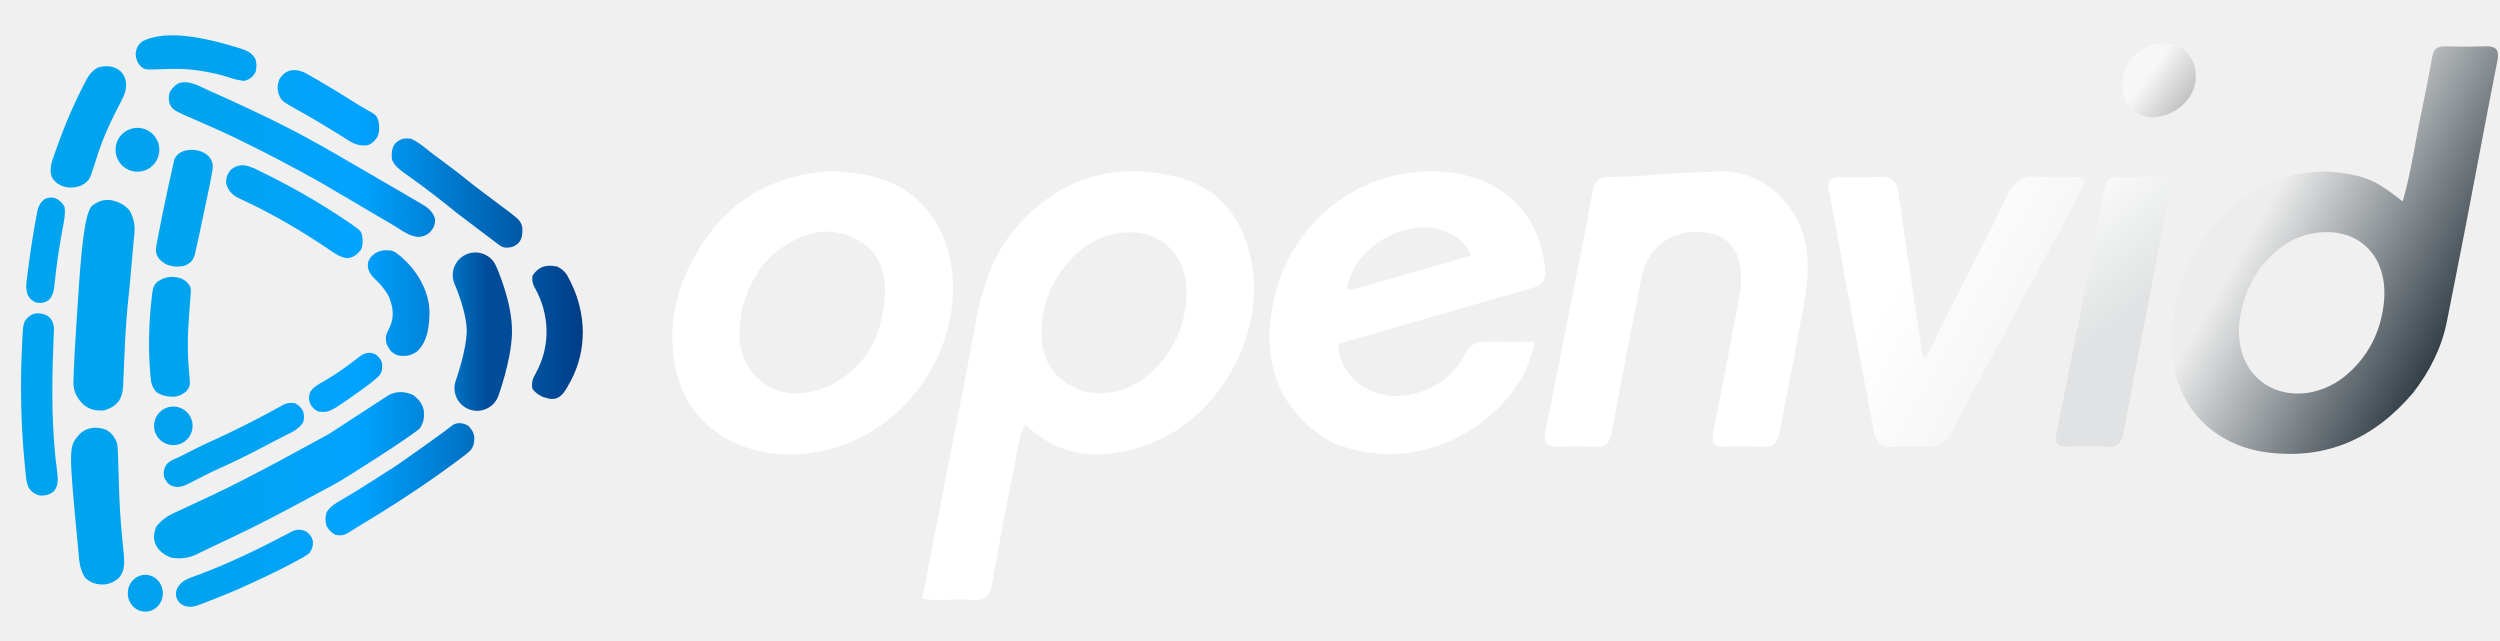
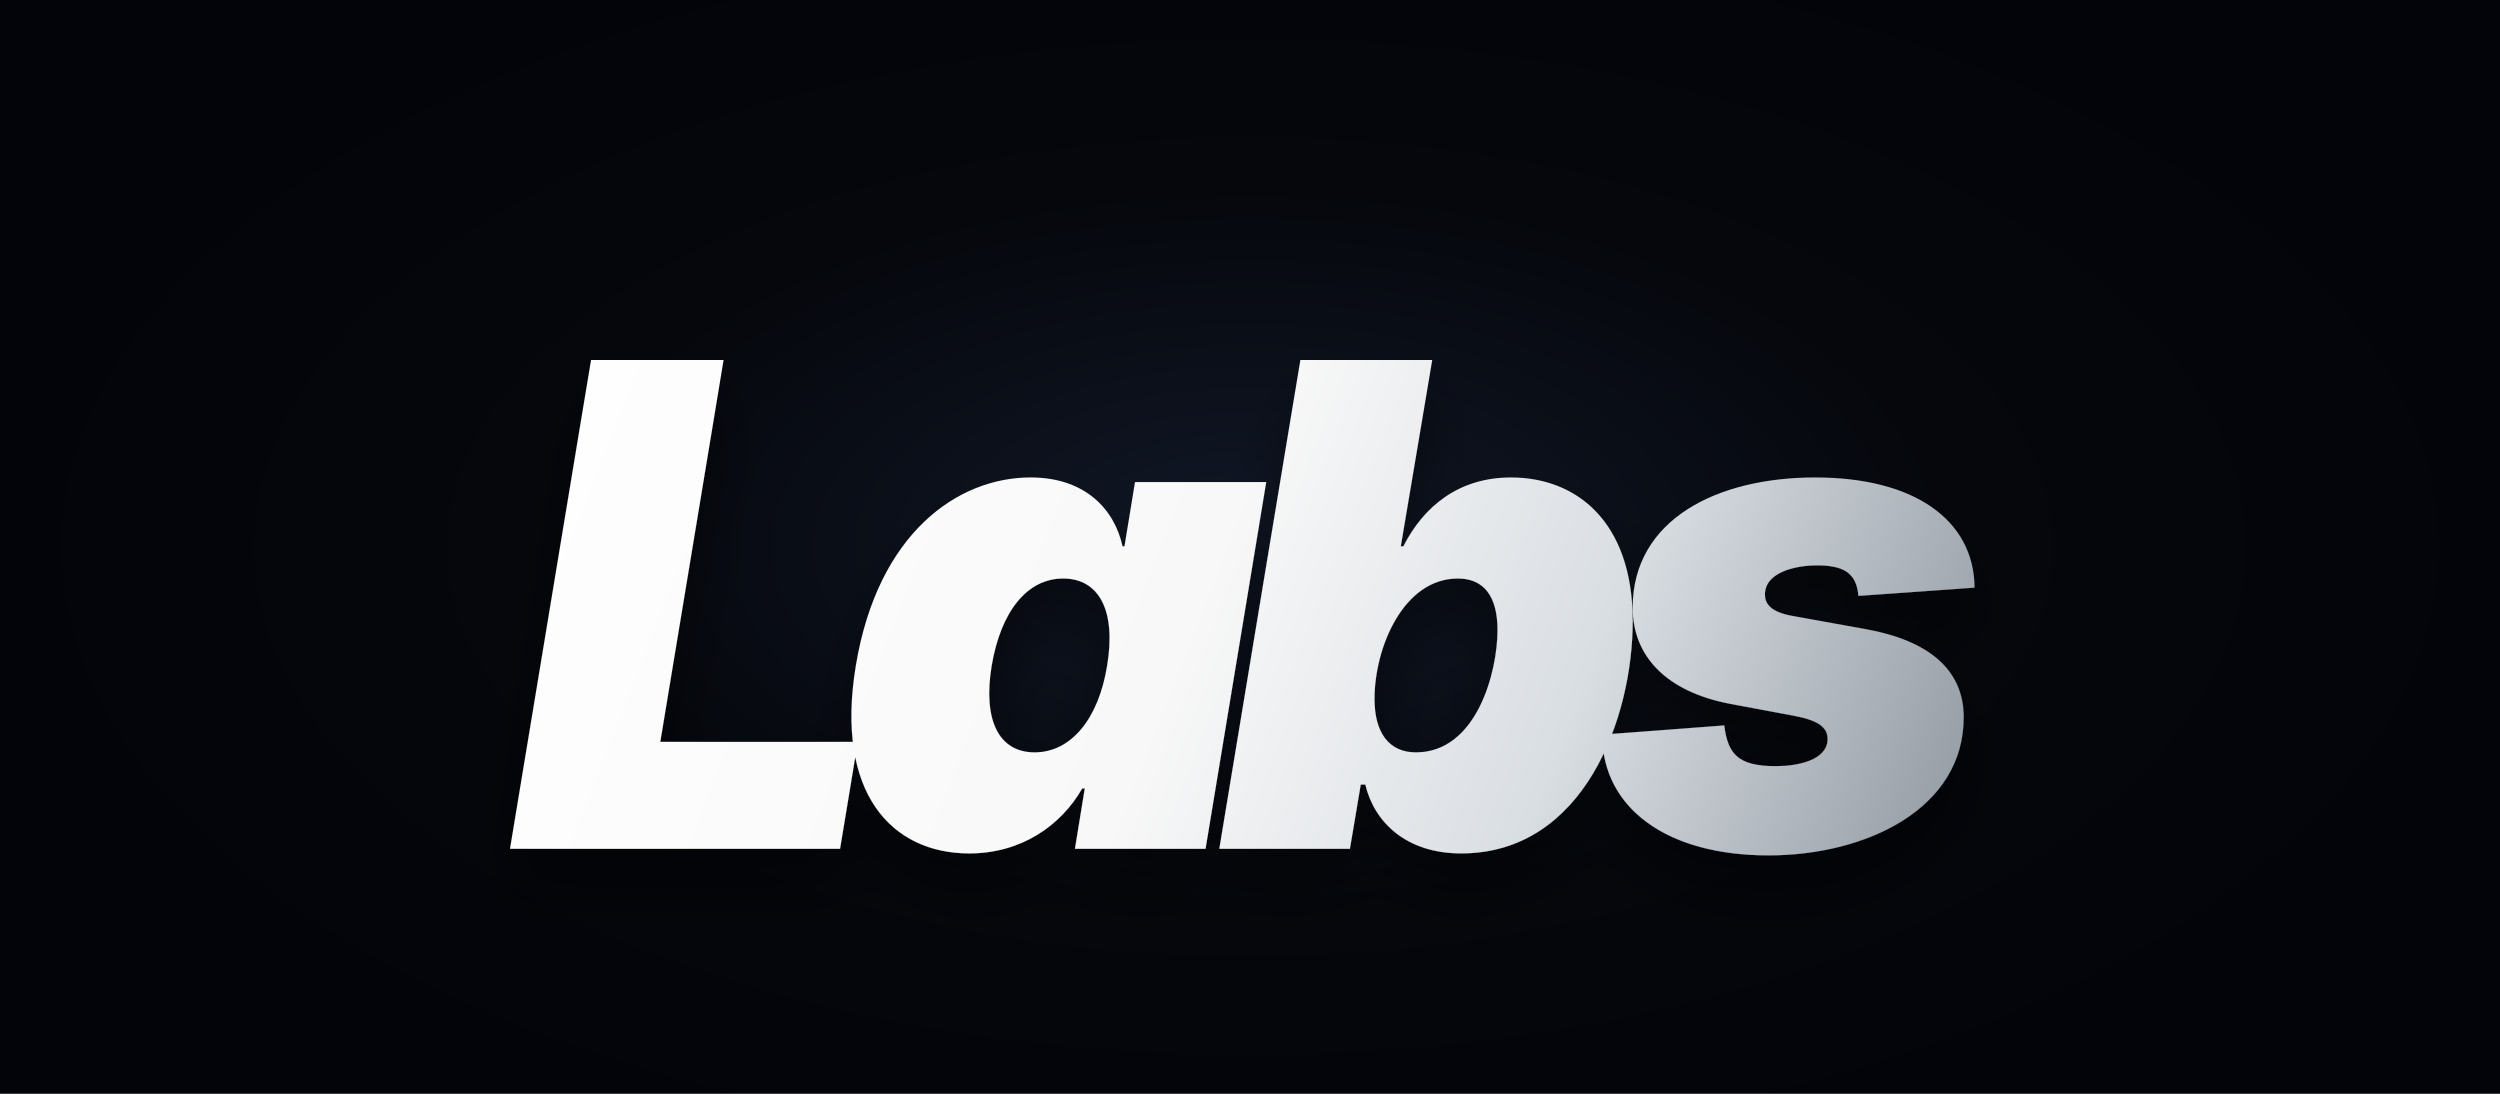
- <svg xmlns="http://www.w3.org/2000/svg" width="1167" height="299" viewBox="0 0 1167 299" fill="none">
-   <path d="M452.69 165.625C456.448 144.296 459.6 123.33 474.072 106.524C494.141 83.218 519.484 75.299 549.058 82.54C569.226 87.478 580.232 101.958 584.15 121.808C591.013 156.579 568.49 196.045 535.306 207.711C514.959 214.865 495.664 214.473 478.593 198.121C474.834 205.229 474.591 212.663 473.124 219.671C469.507 236.96 466.273 254.335 463.266 271.742C462.209 277.864 459.822 280.83 453.183 280.012C446.143 279.145 438.957 281.038 430.526 279.449C437.914 241.448 445.231 203.815 452.69 165.625ZM505.411 182.648C517.508 185.246 528.104 182.094 537.179 173.937C547.716 164.467 553.198 152.315 553.868 138.348C554.902 116.788 538.364 104.025 517.543 109.803C500.221 114.61 486.104 134.813 486.153 154.726C486.187 168.74 491.994 177.518 505.411 182.648Z" fill="white" />
-   <path d="M1126.48 183.301C1108.37 204.698 1085.98 214.733 1058.33 211.189C1031.17 207.709 1013.27 186.908 1013.74 159.284C1014.16 134.277 1023.22 112.832 1042.54 96.504C1059.68 82.009 1079.33 76.645 1101.48 82.346C1109 84.281 1115.03 88.937 1121.58 94.043C1125.65 79.807 1127.47 65.866 1130.37 52.165C1132.17 43.632 1133.85 35.069 1135.38 26.483C1136 22.974 1137.7 21.533 1141.27 21.626C1147.54 21.79 1153.84 21.828 1160.11 21.608C1165.26 21.427 1166.78 23.288 1165.76 28.456C1160.69 54.143 1155.92 79.889 1150.97 105.599C1148.14 120.319 1145.14 135.006 1142.27 149.718C1139.85 162.079 1134.42 173.011 1126.48 183.301ZM1055.76 124.131C1050.96 130.491 1047.84 137.556 1046.16 145.375C1042.98 160.229 1047.4 173.365 1058.03 179.784C1069.31 186.594 1084.76 184.405 1096.01 174.44C1105.87 165.701 1111.28 154.611 1112.75 141.683C1115.26 119.65 1100.96 105.378 1079.93 108.884C1070.21 110.504 1062.66 116.02 1055.76 124.131Z" fill="url(#paint0_linear_4647_142)" />
-   <path d="M621.195 206.232C597.122 192.143 588.021 168.792 594.777 139.369C602.564 105.46 630.885 81.151 665.653 80.046C693.508 79.161 717.504 93.058 721.214 124.785C721.926 130.872 720.186 133.111 714.572 134.683C686.972 142.41 659.474 150.503 631.944 158.482C629.405 159.218 626.672 159.494 624.577 161.273C625.81 177.514 642.433 188.305 659.639 183.938C670.347 181.221 678.858 175.2 683.964 165.281C686.138 161.057 688.994 159.415 693.49 159.488C701.028 159.609 708.569 159.521 716.22 159.521C712.28 190.594 667.025 226.056 621.195 206.232ZM628.689 135.11C635.056 134.972 640.831 132.325 646.829 130.697C660.108 127.095 673.299 123.166 686.555 119.363C683.607 110.946 673.866 105.593 663.554 106.188C646.388 107.179 631.095 119.415 628.689 135.11Z" fill="white" />
-   <path d="M398.523 80.768C425.926 83.567 443.051 102.893 444.688 130.176C446.944 167.766 420.028 202.883 384.009 210.513C352.722 217.14 323.931 203.093 316.387 175.958C311.672 158.999 313.503 142.165 320.933 126.176C334.044 97.965 355.941 82.092 387.25 79.96C390.778 79.72 394.371 80.434 398.523 80.768ZM346.401 143.499C346.143 145.5 345.952 147.511 345.617 149.498C341.645 173.039 361.047 189.809 383.356 181.525C400.98 174.981 410.163 161.064 412.638 142.896C414.323 130.523 412.474 118.616 400.262 111.912C388.216 105.3 376.353 107.964 365.394 115.289C355.615 121.824 350.171 131.482 346.401 143.499Z" fill="white" />
-   <path d="M765.483 133.424C760.981 156.601 756.505 179.213 752.377 201.888C751.412 207.193 748.967 208.972 743.774 208.597C738.416 208.21 732.999 208.309 727.626 208.564C722.255 208.818 720.327 206.907 721.441 201.417C726.203 177.956 730.77 154.456 735.389 130.966C738.109 117.137 740.98 103.334 743.391 89.452C744.249 84.506 746.442 82.559 751.388 82.596C767.51 82.718 773.98 80.705 799.647 80.252C821.342 77.683 840.182 94.712 843.266 116.445C845.349 131.116 841.24 144.9 838.866 158.945C836.481 173.062 833.389 187.058 830.851 201.151C829.921 206.311 827.975 209.144 822.087 208.593C816.524 208.072 810.872 208.308 805.268 208.492C800.097 208.663 798.704 206.772 799.758 201.588C803.991 180.757 807.858 159.852 811.848 138.972C812.142 137.437 812.451 135.892 812.568 134.338C813.724 119.049 808.605 110.574 797.128 108.694C782.401 106.283 770.279 113.799 766.685 127.609C766.235 129.34 765.981 131.123 765.483 133.424Z" fill="white" />
-   <path d="M907.718 149.263C917.689 129.617 927.739 110.565 936.981 91.129C940.188 84.384 944.186 81.827 951.464 82.445C958.489 83.041 965.605 82.574 972.106 82.574C973.581 85.791 972.375 87.306 971.56 88.827C951.315 126.571 930.954 164.254 910.889 202.094C908.287 207.001 905.167 208.934 899.784 208.562C894.425 208.192 888.988 208.11 883.645 208.583C877.988 209.084 875.627 206.777 874.651 201.391C870.262 177.173 865.593 153.005 861.083 128.809C858.622 115.61 856.491 102.345 853.77 89.201C852.709 84.082 854.64 82.656 859.143 82.667C865.201 82.681 871.267 82.83 877.312 82.548C883.173 82.274 885.516 84.656 886.326 90.587C889.711 115.394 893.595 140.132 897.329 164.89C897.421 165.502 897.886 166.058 898.401 167.09C902.567 161.615 904.582 155.42 907.718 149.263Z" fill="url(#paint1_linear_4647_142)" />
-   <path d="M1008.85 110.028C1002.87 141.303 996.946 172.003 991.08 202.716C990.283 206.893 988.215 208.786 983.752 208.552C977.721 208.236 971.657 208.306 965.615 208.495C960.508 208.655 958.998 206.928 960.076 201.662C965.716 174.097 971.047 146.469 976.463 118.858C978.441 108.774 980.463 98.697 982.248 88.579C982.939 84.663 984.638 82.546 988.832 82.615C995.326 82.722 1001.82 82.662 1008.32 82.6C1012.41 82.562 1013.95 84.166 1013.01 88.408C1011.45 95.381 1010.26 102.436 1008.85 110.028Z" fill="url(#paint2_linear_4647_142)" />
-   <path d="M991.886 47.341C988.053 34.793 994.125 23.516 1005.7 20.755C1017.07 18.043 1025.86 25.57 1024.92 37.21C1024.31 44.684 1018.43 51.395 1010.36 53.843C1002.72 56.156 997.564 54.459 991.886 47.341Z" fill="url(#paint3_linear_4647_142)" />
-   <path d="M48.557 191.586C45.047 191.789 42.405 191.443 39.414 189.235C36.341 186.442 34.649 183.644 34.279 179.5C34.263 177.949 34.315 176.417 34.388 174.873L34.455 173.053C34.847 163.393 35.489 153.757 36.132 144.125C36.162 143.661 36.193 143.197 36.223 142.732C36.274 141.945 36.325 141.157 36.376 140.369C37.825 118.04 39.347 100.023 42.838 96.174C45.4 94.183 47.97 93.068 51.409 93.362C55.123 94.067 57.981 95.358 60.512 98.288C62.767 102.476 63.181 105.963 62.6 110.434L62.424 112.115C62.299 113.288 60.647 132.478 60.512 133.649C60.185 136.486 59.907 139.329 59.636 142.175L59.465 143.948C58.572 153.574 58.173 163.278 57.775 172.967L57.775 172.968L57.731 174.042L57.639 176.106C57.584 177.366 57.534 178.627 57.491 179.888C57.204 186.255 54.798 189.753 48.557 191.586Z" fill="#00A3EE" />
-   <path fill-rule="evenodd" clip-rule="evenodd" d="M22.221 147.433C19.351 145.981 16.176 145.626 13.553 147.712C10.789 150.357 10.789 150.357 10.294 161.072L10.241 162.23C9.402 180.249 9.755 198.22 11.496 216.185L11.611 217.36C11.719 218.477 11.828 219.593 11.943 220.709L12.05 221.734C12.253 223.799 12.527 225.712 13.365 227.65C14.837 229.65 16.108 230.663 18.625 231.327C21.233 231.429 23.232 230.949 25.2 229.284C27.369 226.444 27.104 223.567 26.677 220.247C24.136 201.231 24.111 182.099 24.833 162.982L24.938 160.216L24.947 159.976C24.987 158.912 25.026 157.847 25.071 156.783L25.105 155.973L25.163 154.465C25.278 151.827 24.654 149.129 22.221 147.433ZM221.4 203.96C221.05 201.688 220.093 200.242 218.555 198.713C216.182 197.402 213.529 196.957 211.169 198.521C210.876 198.75 210.592 198.973 210.307 199.196L209.343 199.94C208.725 200.42 208.103 200.893 207.477 201.36L206.594 202.01C202.071 205.338 197.507 208.587 192.918 211.798C191.865 212.532 190.816 213.272 189.77 214.019C185.525 217.081 181.168 219.876 176.758 222.629C175.085 223.673 173.418 224.726 171.756 225.793C167.973 228.221 164.18 230.595 160.304 232.833C160.149 232.921 159.993 233.009 159.837 233.097C157.085 234.644 154.218 236.256 152.432 239.148C151.804 241.355 151.772 243.318 152.432 245.547C153.563 247.386 154.665 248.634 156.456 249.624C158.476 250.096 160.198 249.976 162.085 249.006L163.337 248.207L164.724 247.335C165.601 246.778 166.482 246.231 167.368 245.693C183.429 236.085 199.244 225.807 214.386 214.452L215.21 213.833C216.741 212.698 218.252 211.568 219.637 210.209C221.106 208.362 221.511 206.392 221.4 203.96ZM146.012 252.312C145.395 250.485 144.605 249.257 142.992 248.156C140.757 247.059 138.655 246.963 136.421 248.018L135.616 248.443L134.676 248.936C120.779 256.264 106.692 263.118 91.945 268.566L90.886 268.956L88.88 269.699C77.26 273.876 82.081 286.449 92.71 282.451L93.654 282.078C94.704 281.677 95.754 281.273 96.801 280.862C97.54 280.572 98.28 280.283 99.021 279.995C104.147 278.006 109.234 275.951 114.232 273.653C115.4 273.108 116.571 272.566 117.743 272.029C125.578 268.453 133.39 264.721 140.89 260.475L141.726 259.994C142.677 259.462 143.476 258.934 144.354 258.271C145.778 256.288 146.233 254.716 146.012 252.312ZM141.539 192.115C140.585 190.24 139.531 189.118 137.631 188.203C135.61 187.982 134.033 187.997 132.244 188.976C123.777 193.666 115.222 198.149 106.476 202.296L105.516 202.751C102.282 204.284 99.049 205.817 95.775 207.263L95.029 207.592C94.113 208.001 83.923 213.217 83.006 213.623C82.822 213.701 82.639 213.778 82.457 213.854C80.551 214.649 78.801 215.38 77.511 217.101C76.44 219.058 76.186 220.56 76.632 222.792C77.454 224.514 78.239 225.813 79.95 226.686C82.211 227.524 83.787 227.484 86.08 226.646L87.28 226.117C88.041 225.782 98.074 220.636 98.832 220.295L99.728 219.891C107.88 216.249 115.892 212.331 123.784 208.155C125.439 207.271 127.095 206.391 128.767 205.538C129.715 205.057 130.663 204.574 131.61 204.091L133.04 203.362C133.32 203.222 133.6 203.083 133.879 202.945C136.856 201.47 139.756 200.034 141.539 197.079C142.025 195.284 142.016 193.907 141.539 192.115ZM197.838 191.651C197.182 188.433 195.49 186.449 192.877 184.386C188.949 182.709 185.328 182.441 181.477 184.418L153.545 202.583L151.879 203.491C150.645 204.167 149.41 204.841 148.174 205.515L146.194 206.593L145.566 206.935C135.396 212.481 125.223 218.028 114.907 223.315L113.59 223.987C108.817 226.426 104.024 228.816 99.175 231.105L97.784 231.76C95.593 232.791 87.169 236.721 84.968 237.729L83.754 238.284L81.477 239.336C77.987 240.927 75.486 242.746 73.058 245.676C69.999 252.331 73.181 257.696 79.883 260.302C83.925 260.934 87.808 260.628 91.394 258.929L92.996 258.143C94.227 257.549 95.458 256.954 96.689 256.359C98.686 255.379 106.918 251.514 108.928 250.56C120.854 244.937 132.474 238.779 144.065 232.532C145.343 231.843 146.622 231.155 147.903 230.467C149.968 229.361 152.031 228.249 154.091 227.134L156.423 225.869L156.925 225.6C161.401 223.202 192.31 203.458 195.987 199.94C197.805 197.208 198.102 194.829 197.838 191.651ZM122.603 80.517C121.502 79.969 120.398 79.428 119.291 78.894C115.034 76.919 111.793 76.128 107.857 79.111C106.147 81.124 105.427 83.034 105.553 85.673C106.447 88.654 107.937 90.538 110.6 92.09C111.388 92.457 112.175 92.828 112.96 93.201L113.842 93.621C127.316 99.944 140.124 107.444 152.527 115.728C152.937 116.007 153.349 116.294 153.763 116.582C156.342 118.382 159.006 120.241 162.146 120.503C165.011 120.217 166.499 118.938 168.367 116.782C169.423 114.632 169.39 112.872 169.144 110.514C168.98 109.694 168.863 109.116 168.621 108.599C168.041 107.359 166.737 106.469 162.304 103.445L161.31 102.78C149.36 94.744 136.914 87.577 124.029 81.218L122.603 80.517ZM199.945 70.2C197.447 68.187 194.92 66.15 192.042 64.83C188.731 64.296 186.757 64.736 184.267 67.156C182.754 69.516 182.73 71.826 182.971 74.601C184.305 77.474 186.427 79.086 188.846 80.837C189.698 81.442 190.547 82.05 191.395 82.662L192.683 83.592C199.62 88.567 206.368 93.824 213.018 99.232C214.711 100.618 230.008 112.044 231.726 113.393L232.745 114.161C233.801 114.964 234.457 115.347 235.741 115.58C238.27 115.698 240.205 115.223 242.121 113.351C243.839 111.238 243.873 109.195 243.847 106.466C243.469 103.97 242.349 102.661 240.503 101.16L239.784 100.595L238.252 99.361C237.325 98.625 222.812 87.824 221.893 87.074C216.659 82.799 211.323 78.669 205.892 74.688L205.861 74.666C204.088 73.37 202.318 72.077 200.586 70.717C200.373 70.545 200.159 70.373 199.945 70.2ZM30.172 96.66C28.305 92.921 24.265 90.859 20.427 93.212C18.803 94.642 17.93 96.269 17.484 98.38L17.326 99.227C15.667 107.627 14.38 116.114 13.271 124.603L13.003 126.685C12.872 127.673 12.741 128.66 12.617 129.648L12.504 130.567C11.88 135.221 12.197 139.277 16.886 141.258C19.086 141.656 20.875 141.348 22.747 140.084C24.702 138.127 25.101 135.787 25.399 133.103C25.459 132.516 25.523 131.93 25.588 131.344L25.697 130.378C26.52 122.945 27.612 115.59 28.947 108.232C29.061 107.604 29.185 106.972 29.309 106.336C29.93 103.149 30.568 99.875 30.172 96.66ZM54.686 207.076C53.706 204.234 52.284 202.181 49.537 200.616C45.132 198.906 40.566 199.404 37.226 202.579C31.956 208.466 31.956 208.466 36.368 254.84C36.412 255.306 36.455 255.759 36.499 256.212C36.547 256.753 36.59 257.293 36.633 257.832C36.968 262.012 37.296 266.103 39.809 269.753C42.005 271.735 43.909 272.549 46.948 272.83C50.508 272.994 52.84 271.941 55.499 269.795C58.116 266.672 58.096 263.48 57.878 259.654C57.757 258.488 57.636 257.321 57.52 256.155L57.389 254.814C56.648 247.396 56.02 239.987 55.733 232.544L55.655 230.377C55.525 226.8 55.397 223.223 55.301 219.645C55.265 218.28 55.225 216.916 55.181 215.552L55.117 213.623C55.076 211.423 55.025 209.258 54.686 207.076ZM45.958 31.418C43.139 32.853 41.699 34.732 40.34 37.216L39.765 38.319C34.562 48.251 30.156 58.568 26.497 68.98L26.154 69.96C25.988 70.427 25.811 70.904 25.633 71.387C24.305 74.97 22.835 78.938 24.156 82.588C26.908 87.547 33.102 88.627 38.116 86.523C41.773 84.118 41.773 84.118 43.89 77.491C44.491 75.562 45.111 73.639 45.752 71.72L46.143 70.553C48.148 64.531 50.732 58.731 53.653 52.984C54.305 51.705 54.955 50.425 55.601 49.143C56.076 48.197 56.56 47.255 57.054 46.316C62.054 36.862 56.192 28.813 45.958 31.418ZM184.468 117.736C184.108 117.524 183.716 117.352 182.983 117.031C179.822 116.651 177.807 116.65 175.174 118.232C173.304 119.528 172.149 120.859 171.735 122.956C171.52 125.566 172.376 127.42 174.302 129.501C177.113 132.144 179.515 134.815 181.333 138.048C183.469 142.803 184.205 147.883 181.963 152.684C181.344 153.91 180.775 155.127 180.28 156.394C179.745 159.467 180.572 161.558 182.659 164.083C184.073 165.252 185.092 165.887 187.044 166.127C190.4 166.262 192.15 165.839 194.732 164.003C199.863 159.303 200.444 151.408 200.488 145.228C200.176 135.878 194.833 126.28 187.075 119.723L186.051 118.913C185.253 118.276 184.881 117.979 184.468 117.736ZM147.125 36.681C145.433 35.688 143.736 34.724 142.003 33.809C137.422 31.805 133.092 32.391 130.398 37.116C129.474 39.427 129.376 41.199 129.996 43.664C130.415 44.726 130.703 45.457 131.127 46.087C132.064 47.48 133.663 48.38 138.793 51.27C141.355 52.692 142.903 53.58 142.903 53.58C145.111 54.83 147.303 56.112 149.479 57.423L150.701 58.16C152.862 59.454 155.023 60.747 157.154 62.096L158.615 63.024L161.514 64.83C164.99 67.098 167.779 68.43 171.941 67.71C173.869 66.854 174.918 65.72 176.129 63.943C177.235 61.569 177.129 59.249 176.708 56.689C175.859 53.861 175.859 53.861 170.792 50.975C168.785 49.842 166.806 48.656 164.855 47.419C159.625 44.104 154.366 40.846 149.01 37.762L147.125 36.681ZM113.111 22.913L112.178 22.624C100.077 18.817 78.101 12.781 66.087 19.539C64.356 21.122 63.68 22.467 63.318 24.906C63.34 27.169 64.012 29.008 65.402 30.677C67.5 32.571 67.5 32.571 74.802 32.31C76.335 32.252 77.867 32.219 79.399 32.187L80.522 32.163C85.385 32.05 90.119 32.419 94.926 33.266L96.29 33.519C99.819 34.167 103.262 34.954 106.697 36.059C109.2 36.905 111.539 37.541 114.16 37.762C116.56 36.968 118.027 36.061 119.291 33.648C119.826 31.212 119.883 30.019 119.262 27.606C117.821 24.941 115.767 23.806 113.111 22.913ZM178.402 170.045C178.137 168 177.103 166.894 175.563 165.617C172.811 163.932 170.094 164.711 167.711 166.547C163.051 170.192 158.252 173.75 153.172 176.788L152.432 177.225L151.716 177.647C151.326 177.877 150.929 178.103 150.529 178.329C148.335 179.574 146.079 180.854 144.787 183.068C144.072 184.82 144.148 186.401 144.665 188.203C145.619 190.078 146.674 191.2 148.573 192.115C149.781 192.249 150.706 192.352 151.619 192.284C154.593 192.065 157.434 190.04 169.534 181.416L170.431 180.77C172.63 179.193 174.724 177.529 176.708 175.684C178.361 173.863 178.435 172.409 178.402 170.045ZM265.946 130.764C264.578 127.962 263.452 126.104 260.119 124.438C254.55 123.237 251.137 124.732 248.551 128.745C248.36 130.521 248.472 131.789 249.2 133.481C249.832 134.624 250.437 135.776 251.015 136.936C256.711 148.925 256.572 162.523 250.082 174.269C248.613 176.897 247.98 178.642 248.551 181.502C249.839 183.266 251.051 184.077 253.187 185.203C255.853 185.948 256.917 186.561 259.638 186.003C262.215 185.012 263.663 182.693 264.838 180.673L265.563 179.349L266.395 177.89C274.114 163.361 273.684 146.59 266.557 131.98L265.946 130.764Z" fill="url(#paint4_linear_4647_142)" />
-   <path fill-rule="evenodd" clip-rule="evenodd" d="M99.197 79.307L99.044 80.24C98.454 83.743 97.727 87.221 96.987 90.698L96.545 92.793C96.239 94.243 95.932 95.693 95.625 97.143C95.233 98.985 94.844 100.827 94.457 102.67C94.228 103.755 94.003 104.82 93.777 105.887C93.558 106.923 93.338 107.96 93.115 109.018C92.441 112.218 91.754 115.414 90.975 118.593C90.196 121.772 88.676 123.003 85.934 124.108C82.798 124.669 80.62 124.556 77.528 123.372C73.448 120.976 72.181 118.599 73.072 114.149L73.284 113.024C73.516 111.798 73.757 110.573 73.999 109.348C74.164 108.492 74.329 107.636 74.493 106.779C75.708 100.516 77.014 94.27 78.362 88.032L78.629 86.793C79.115 84.552 79.611 82.314 80.122 80.077C80.327 79.173 80.523 78.267 80.719 77.362C80.837 76.85 80.954 76.339 81.073 75.828L81.361 74.539C82.07 72.753 83.353 71.35 85.69 70.527C91.829 68.548 100.487 71.72 99.197 79.307ZM88.977 134.209C88.053 132.253 86.746 130.933 84.283 129.873C81.581 129.053 78.594 129.005 76.124 130.068L74.946 130.681L73.765 131.275C71.635 132.878 71.313 135.015 71.026 137.179L70.919 138.133C69.497 150.309 69.089 162.635 70.184 174.907L70.306 176.135C70.543 178.776 70.986 180.719 72.971 183.029C75.494 184.643 77.534 185.126 80.84 185.214C83.541 185.061 85.015 184.127 86.816 182.798C88.875 180.235 88.875 180.235 88.298 174.011C87.529 166.226 87.483 158.515 88.028 150.758C88.093 149.842 88.157 148.926 88.219 148.011L88.227 147.897C88.351 146.082 88.474 144.267 88.622 142.454C88.695 141.567 88.763 140.68 88.827 139.792L88.915 138.532C89.049 137.081 89.175 135.667 88.977 134.209Z" fill="url(#paint5_linear_4647_142)" />
-   <path fill-rule="evenodd" clip-rule="evenodd" d="M99.08 42.944L96.909 41.974C96.35 41.72 95.785 41.452 95.216 41.181C91.788 39.552 88.154 37.826 84.308 38.57C82.014 39.24 80.448 41.077 79.252 42.977C78.671 45.032 78.589 46.592 79.252 48.633C80.883 51.508 80.883 51.508 91.933 56.261C98.943 59.276 105.867 62.413 112.705 65.776L114.101 66.464C125.809 72.231 137.355 78.264 148.712 84.646L149.675 85.188C151.385 86.142 182.604 104.493 184.267 105.521C184.798 105.853 185.332 106.199 185.866 106.546C188.854 108.485 191.943 110.49 195.601 110.604C197.725 110.357 199.194 109.811 200.77 108.375C202.473 106.433 203.221 104.654 203.094 102.134C201.887 98.337 199.368 96.677 195.987 94.709L194.643 93.942C189.654 91.064 155.107 70.862 150.055 68.089C148.623 67.305 147.191 66.52 145.764 65.728C133.097 58.692 119.98 52.434 106.758 46.422L105.737 45.958C103.522 44.945 101.303 43.941 99.08 42.944Z" fill="url(#paint6_linear_4647_142)" />
-   <path d="M74.372 69.913C74.372 75.562 69.799 80.141 64.156 80.141C58.514 80.141 53.94 75.562 53.94 69.913C53.94 64.265 58.514 59.685 64.156 59.685C69.799 59.685 74.372 64.265 74.372 69.913Z" fill="#01A3EE" />
-   <ellipse cx="80.911" cy="198.781" rx="8.99" ry="9" fill="#00A2EE" />
-   <ellipse cx="67.834" cy="276.92" rx="8.173" ry="8.591" fill="#00A2EE" />
-   <path d="M221.891 128.418C221.891 128.418 228.785 143.597 228.43 155.419C228.104 166.267 222.709 181.193 222.709 181.193" stroke="url(#paint7_linear_4647_142)" stroke-width="21.131" stroke-linecap="round" />
+ <svg xmlns="http://www.w3.org/2000/svg" width="1600" height="700" viewBox="0 0 1600 700" fill="none" role="img" aria-labelledby="title desc">
  <defs>
-     <linearGradient id="paint0_linear_4647_142" x1="894.918" y1="107.067" x2="1214.1" y2="291.573" gradientUnits="userSpaceOnUse">
-       <stop offset="0.369" stop-color="#EDEDED" />
-       <stop offset="0.724" stop-color="#02111B" />
+     <linearGradient id="textGradient" x1="320" y1="170" x2="1280" y2="545" gradientUnits="userSpaceOnUse">
+       <stop offset="0" stop-color="#FFFFFF" />
+       <stop offset="0.48" stop-color="#F8F8F8" />
+       <stop offset="0.72" stop-color="#D9DEE3" />
+       <stop offset="1" stop-color="#8C949C" />
    </linearGradient>
-     <linearGradient id="paint1_linear_4647_142" x1="913.143" y1="82.356" x2="1037" y2="152.856" gradientUnits="userSpaceOnUse">
-       <stop stop-color="white" />
-       <stop offset="0.642" stop-color="#F0F1F2" />
-     </linearGradient>
-     <linearGradient id="paint2_linear_4647_142" x1="960.236" y1="82.152" x2="1034.31" y2="177.099" gradientUnits="userSpaceOnUse">
-       <stop stop-color="white" />
-       <stop offset="0.592" stop-color="#E0E2E3" />
-     </linearGradient>
-     <linearGradient id="paint3_linear_4647_142" x1="1007.37" y1="20.201" x2="1055.18" y2="55.217" gradientUnits="userSpaceOnUse">
-       <stop offset="0.085" stop-color="#F7F7F8" />
-       <stop offset="0.742" stop-color="#999999" />
-     </linearGradient>
-     <linearGradient id="paint4_linear_4647_142" x1="9.806" y1="149.272" x2="276.947" y2="149.272" gradientUnits="userSpaceOnUse">
-       <stop offset="0.312" stop-color="#00A3EE" />
-       <stop offset="0.591" stop-color="#00A3FF" />
-       <stop offset="1" stop-color="#003780" />
-     </linearGradient>
-     <linearGradient id="paint5_linear_4647_142" x1="9.806" y1="149.272" x2="276.947" y2="149.272" gradientUnits="userSpaceOnUse">
-       <stop offset="0.312" stop-color="#00A3EE" />
-       <stop offset="0.591" stop-color="#00A3FF" />
-       <stop offset="1" stop-color="#003780" />
-     </linearGradient>
-     <linearGradient id="paint6_linear_4647_142" x1="9.806" y1="149.272" x2="276.947" y2="149.272" gradientUnits="userSpaceOnUse">
-       <stop offset="0.312" stop-color="#00A3EE" />
-       <stop offset="0.591" stop-color="#00A3FF" />
-       <stop offset="1" stop-color="#003780" />
-     </linearGradient>
-     <linearGradient id="paint7_linear_4647_142" x1="204.728" y1="154.601" x2="232.107" y2="154.601" gradientUnits="userSpaceOnUse">
-       <stop stop-color="#0085DB" />
-       <stop offset="0.827" stop-color="#004C98" />
-     </linearGradient>
+     <radialGradient id="bgGlow" cx="0" cy="0" r="1" gradientUnits="userSpaceOnUse" gradientTransform="translate(800 350) rotate(90) scale(420 820)">
+       <stop offset="0" stop-color="#111827" />
+       <stop offset="0.55" stop-color="#05070C" />
+       <stop offset="1" stop-color="#020409" />
+     </radialGradient>
+     <filter id="softShadow" x="-20%" y="-20%" width="140%" height="140%" color-interpolation-filters="sRGB">
+       <feDropShadow dx="0" dy="26" stdDeviation="18" flood-color="#000000" flood-opacity="0.45" />
+     </filter>
  </defs>
+   <rect width="1600" height="700" fill="url(#bgGlow)" />
+   <text x="50%" y="54%" text-anchor="middle" dominant-baseline="middle" font-family="Inter, Arial Rounded MT Bold, Arial, Helvetica, sans-serif" font-size="430" font-weight="900" font-style="italic" letter-spacing="-34" fill="url(#textGradient)" filter="url(#softShadow)">Labs</text>
</svg>
